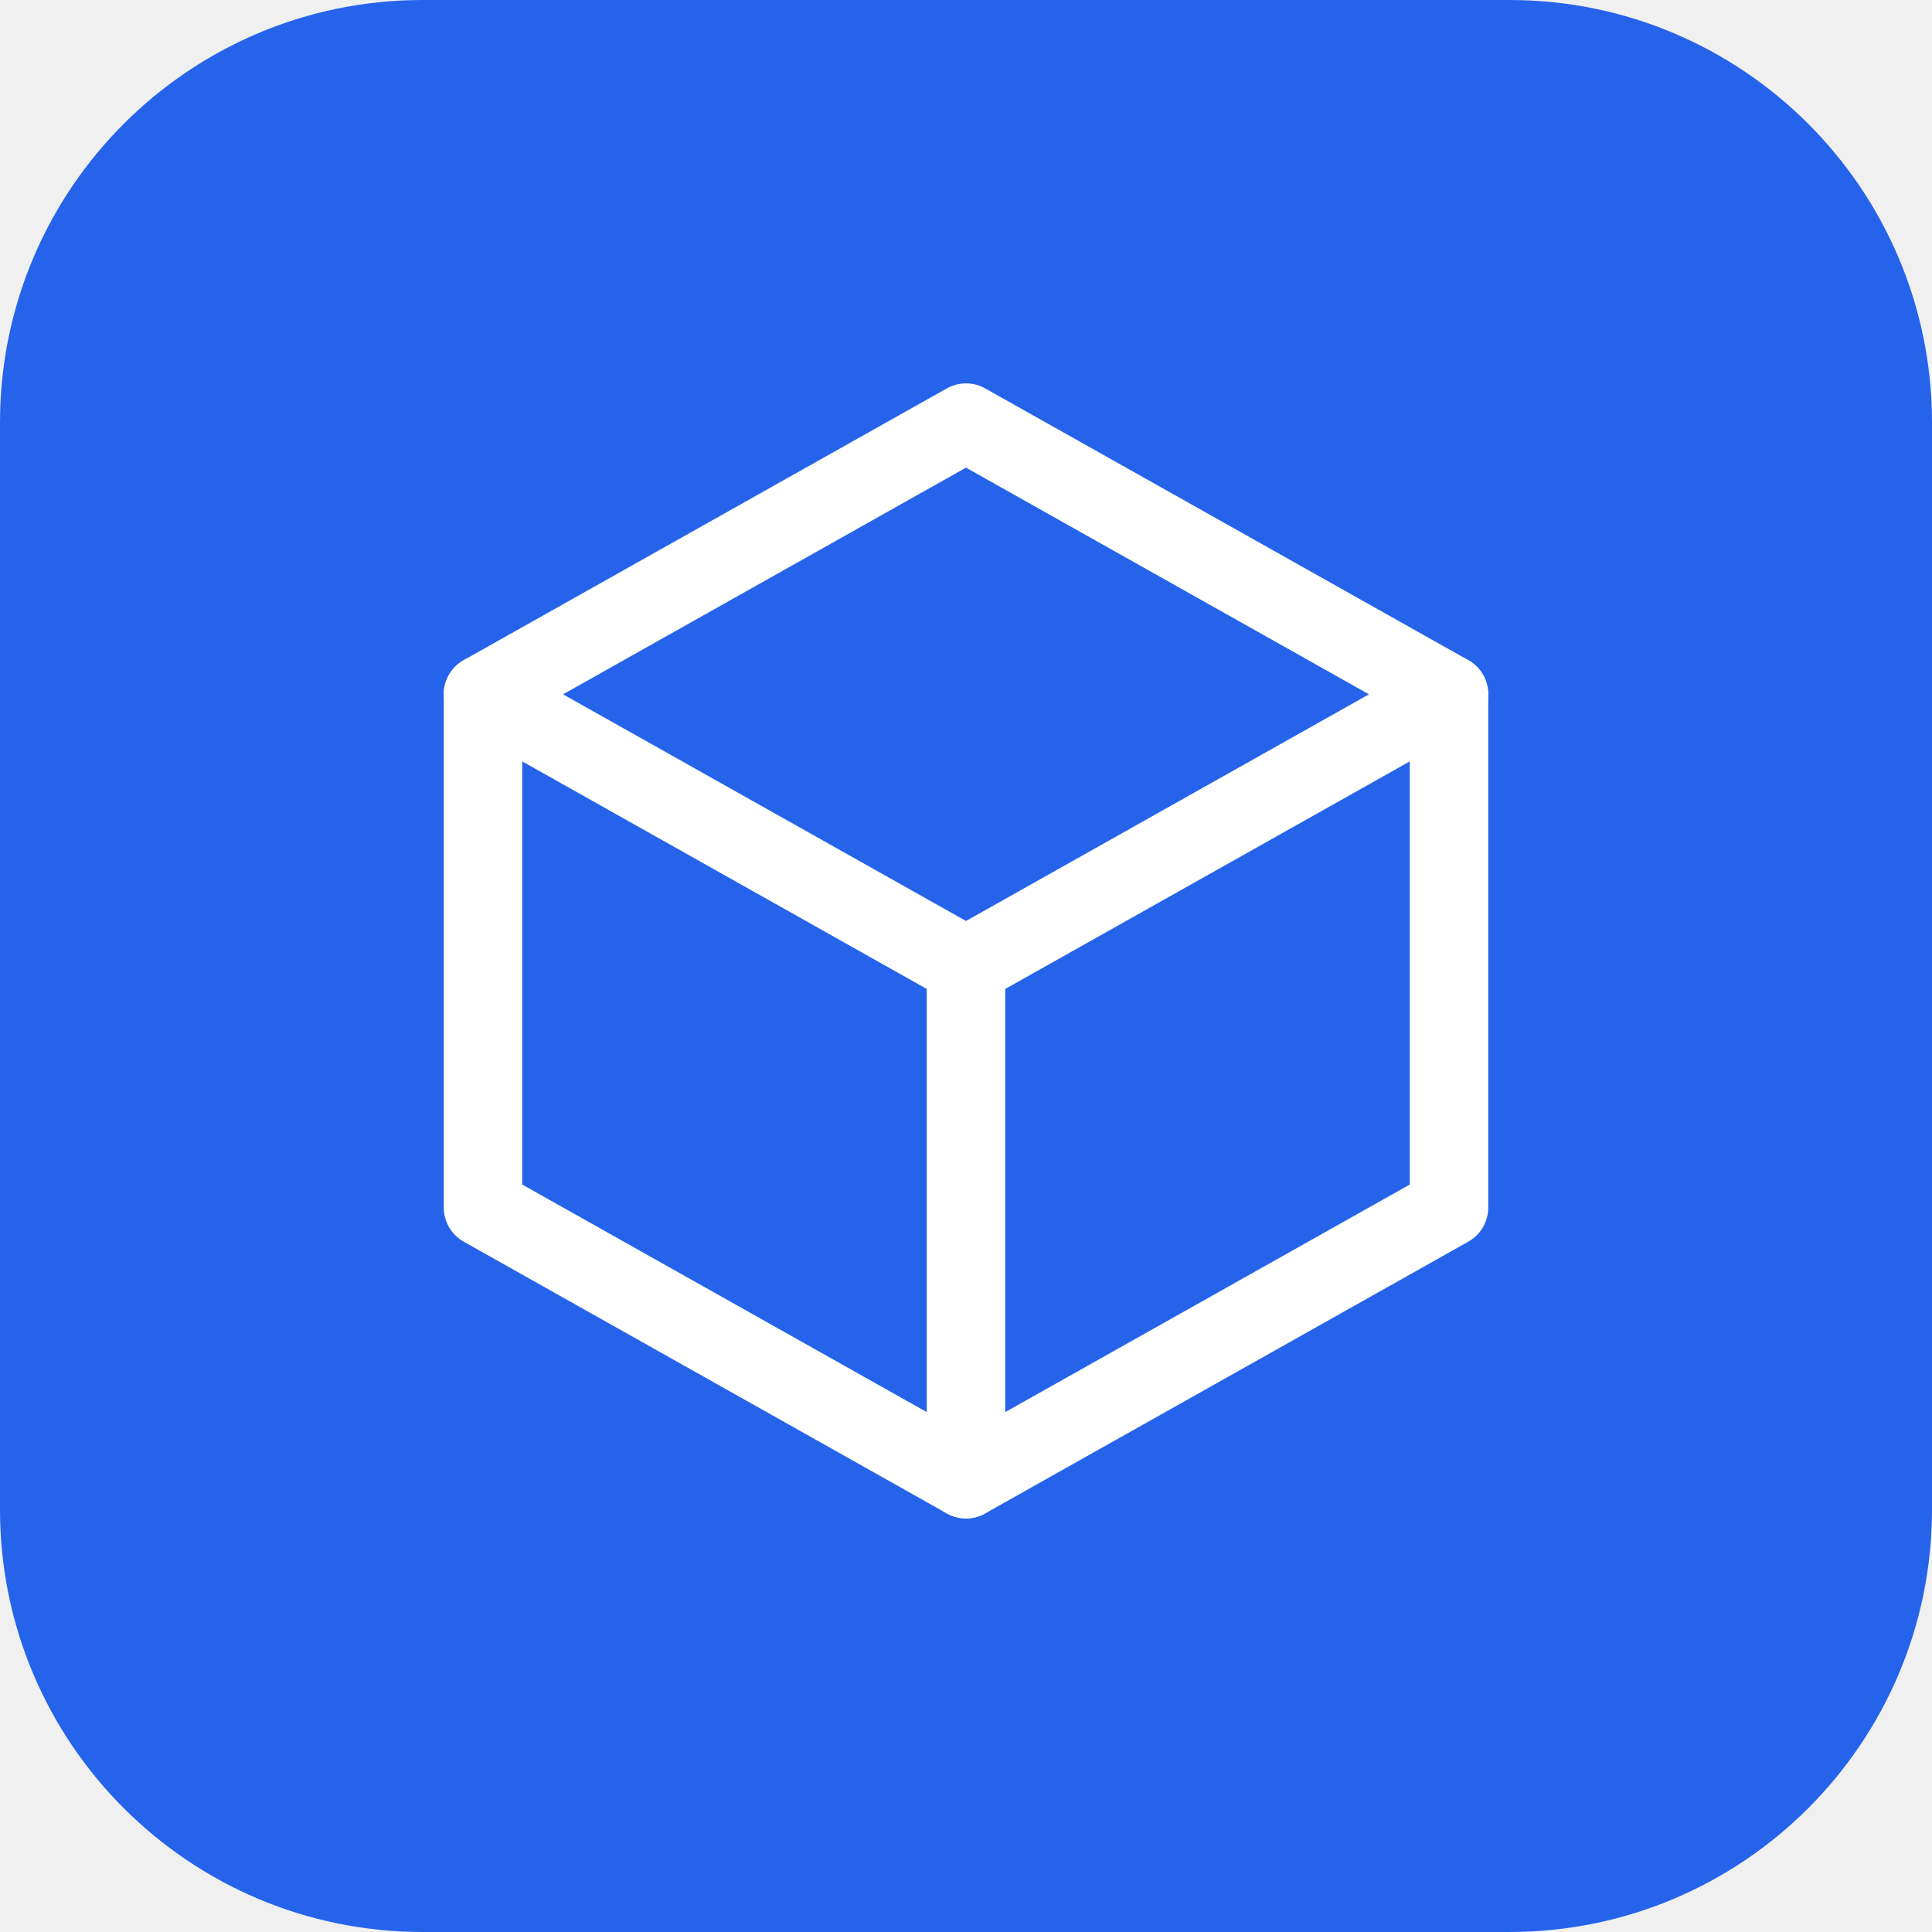
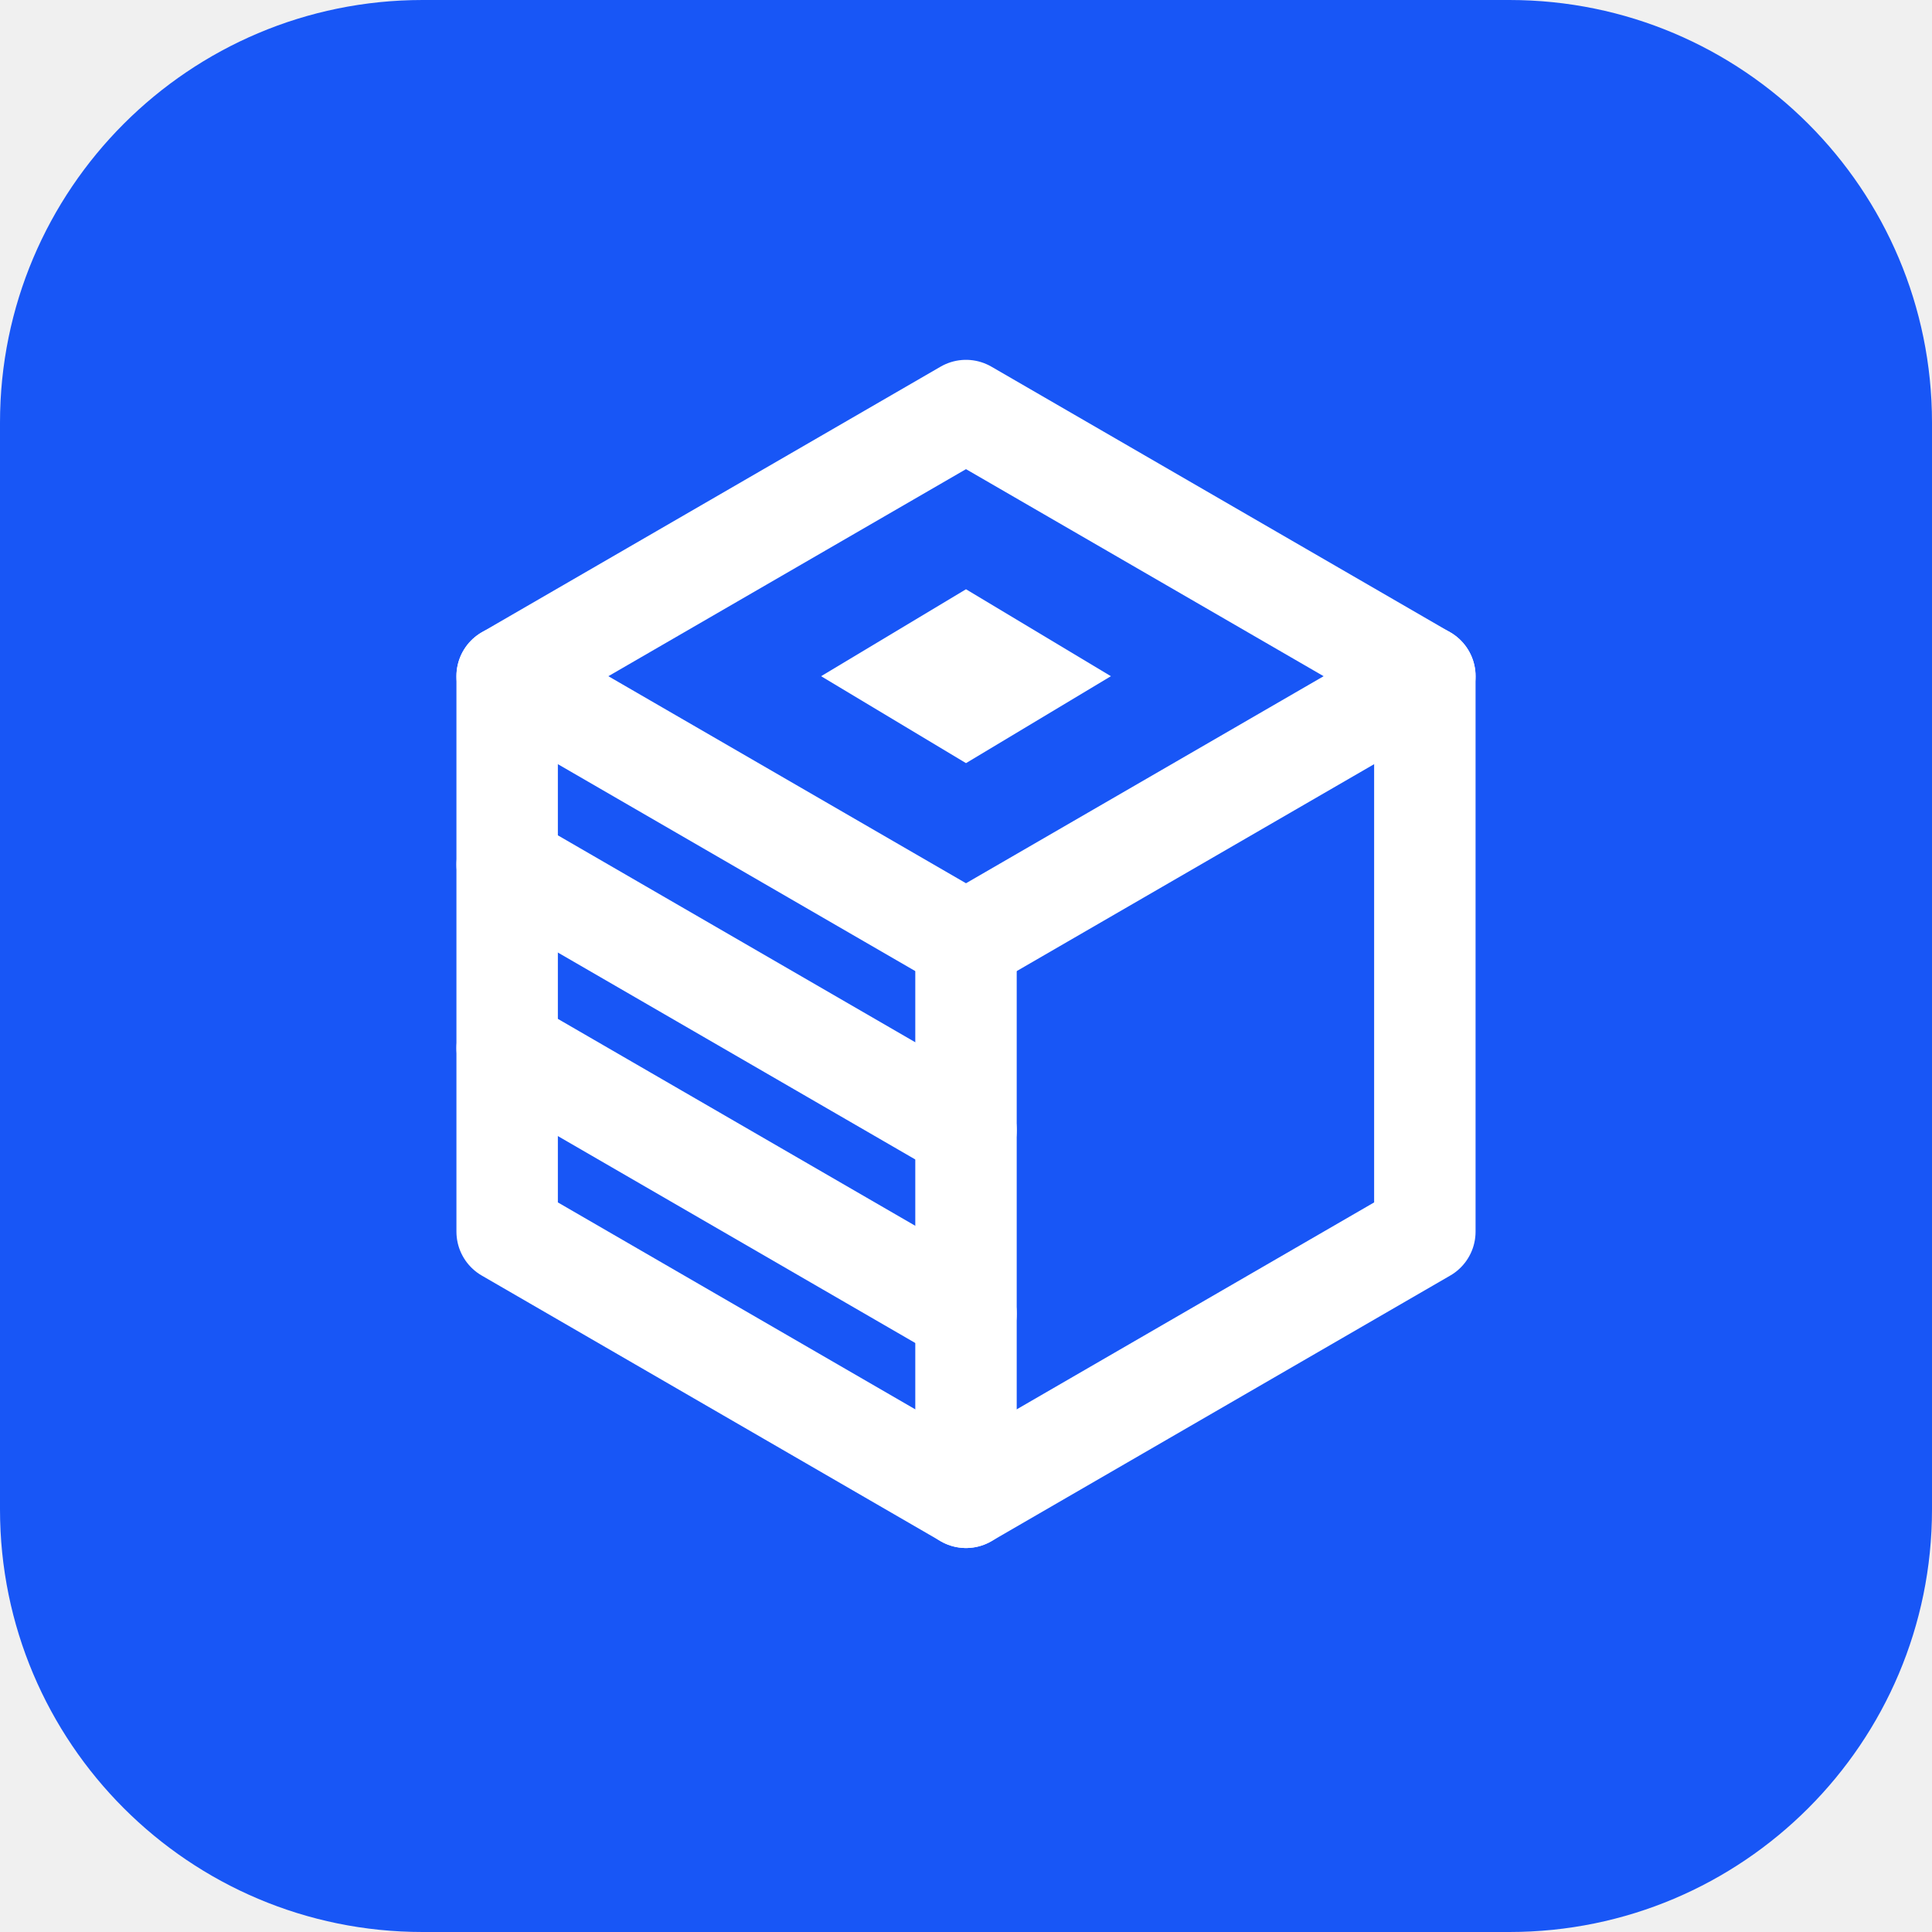
<svg xmlns="http://www.w3.org/2000/svg" viewBox="0 0 64 64">
-   <rect width="64" height="64" rx="14" fill="#2563eb" />
-   <g fill="none" stroke="#ffffff" stroke-width="2.6" stroke-linecap="round" stroke-linejoin="round">
-     <path d="M48 23 32 14l-16 9 16 9 16-9Z" />
-     <path d="M16 23v17l16 9 16-9V23" />
-     <path d="M32 32v17" />
+   <rect width="64" height="64" rx="14" fill="#1856F6" />
+   <g transform="translate(6.4,6.4) scale(0.8)">
+     <g fill="none" stroke="#ffffff" stroke-width="4.2" stroke-linecap="round" stroke-linejoin="round">
+       <path d="M32 9 51 20 32 31 13 20Z" />
+       <path d="M13 20v23L32 54l19-11V20" />
+       <path d="M32 31V54" />
+       <path d="M13 27.8 32 38.8" />
+       <path d="M13 35.4 32 46.4" />
+     </g>
+     <path d="M32 16.4 38 20 32 23.6 26 20Z" fill="#ffffff" />
  </g>
</svg>
